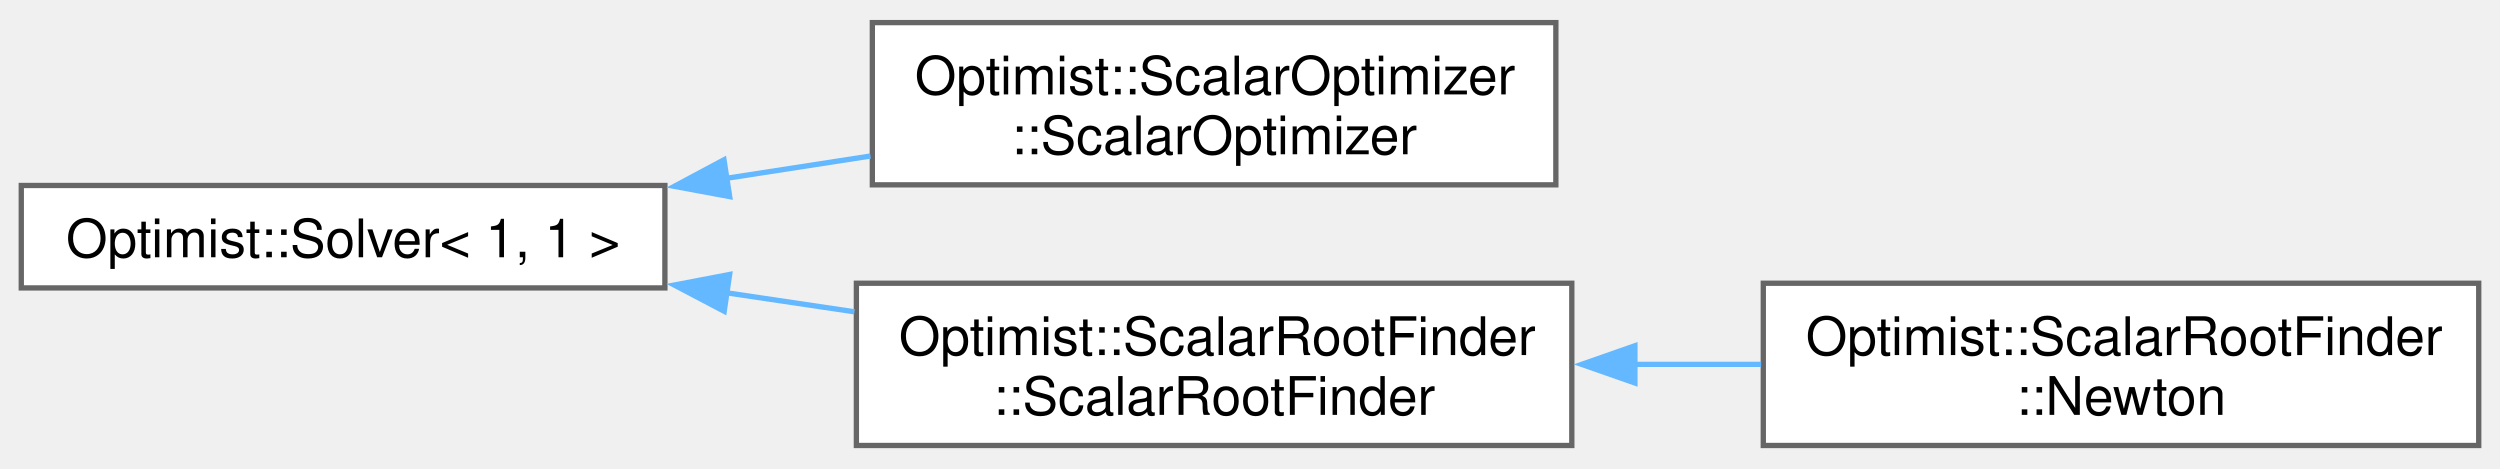
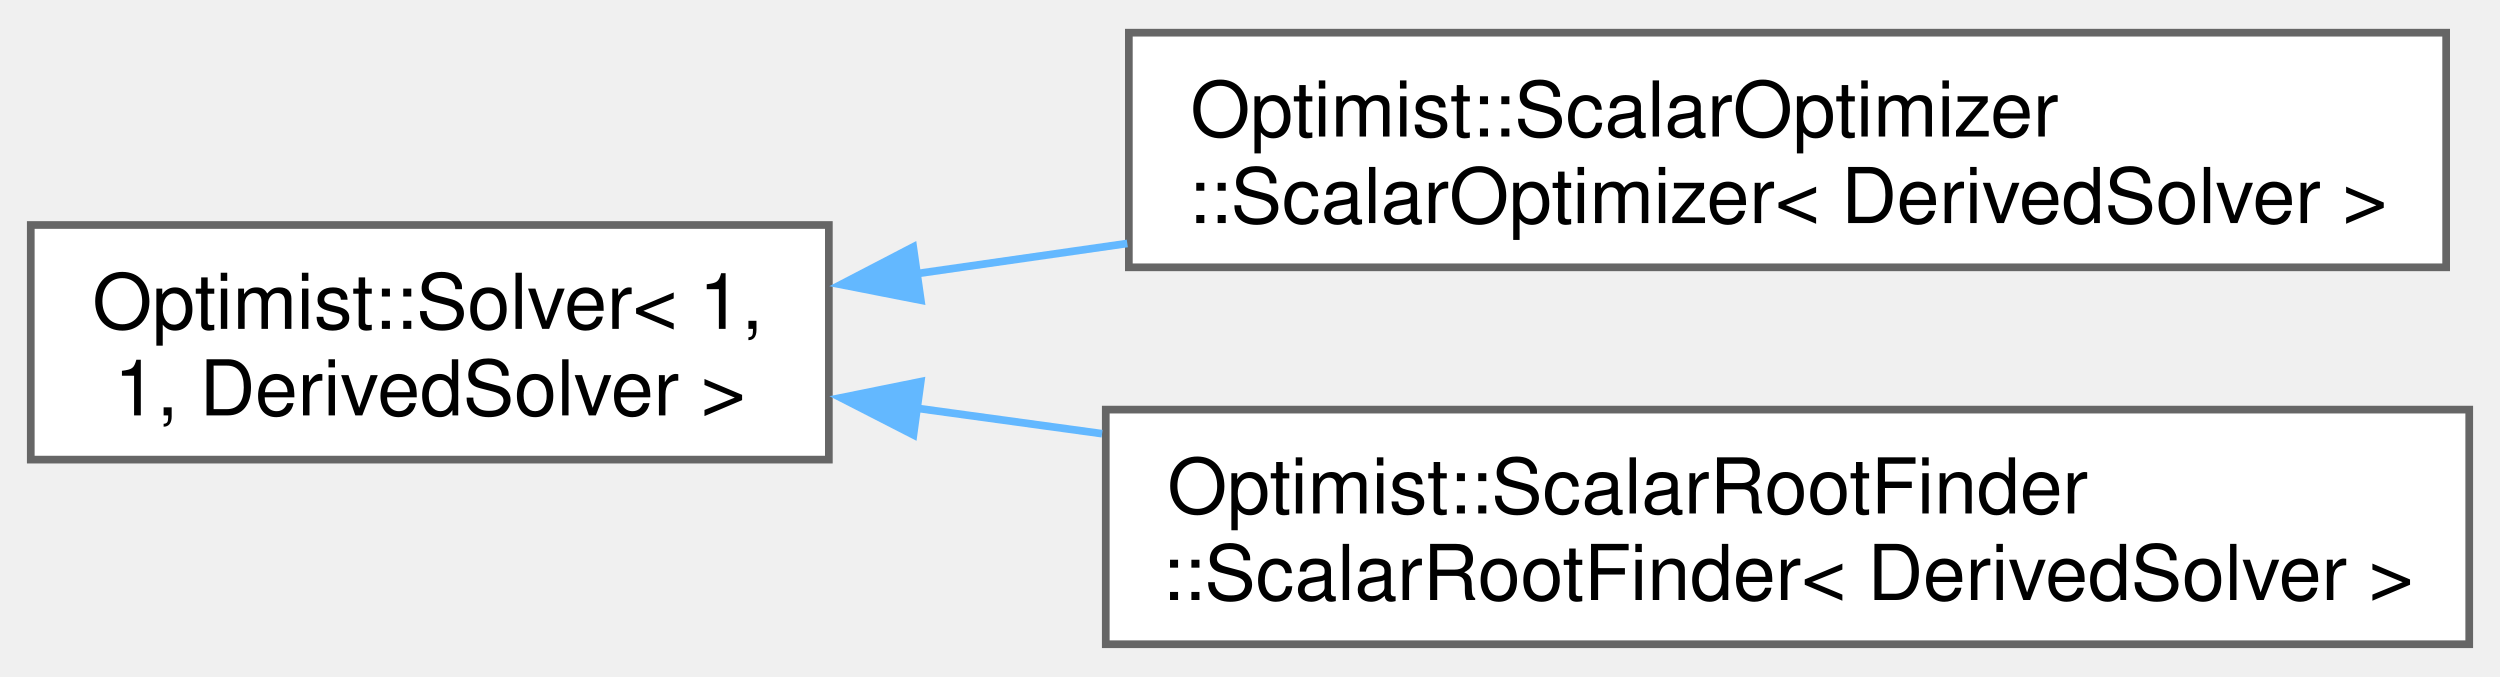
- <svg xmlns="http://www.w3.org/2000/svg" xmlns:xlink="http://www.w3.org/1999/xlink" width="470pt" height="88pt" viewBox="0.00 0.00 470.00 87.50">
+ <svg xmlns="http://www.w3.org/2000/svg" xmlns:xlink="http://www.w3.org/1999/xlink" width="325pt" height="88pt" viewBox="0.00 0.00 325.00 87.50">
  <g id="graph0" class="graph" transform="scale(1 1) rotate(0) translate(4 83.5)">
    <g id="Node000000" class="node">
      <g id="a_Node000000">
        <a xlink:href="class_optimist_1_1_solver.html" target="_top" xlink:title=" ">
-           <polygon fill="white" stroke="#666666" points="121,-48.88 0,-48.88 0,-29.62 121,-29.62 121,-48.88" />
-           <text text-anchor="middle" x="60.5" y="-35.38" font-family="Helvetica,sans-Serif" font-size="10.00">Optimist::Solver&lt; 1, 1 &gt;</text>
+           <polygon fill="white" stroke="#666666" points="103.75,-54.5 0,-54.5 0,-24 103.75,-24 103.75,-54.5" />
+           <text text-anchor="start" x="8" y="-41" font-family="Helvetica,sans-Serif" font-size="10.00">Optimist::Solver&lt; 1,</text>
+           <text text-anchor="middle" x="51.88" y="-29.75" font-family="Helvetica,sans-Serif" font-size="10.00"> 1, DerivedSolver &gt;</text>
        </a>
      </g>
    </g>
    <g id="Node000001" class="node">
      <g id="a_Node000001">
        <a xlink:href="class_optimist_1_1_scalar_optimizer_1_1_scalar_optimizer.html" target="_top" xlink:title="Class container for the scalar optimizer.">
-           <polygon fill="white" stroke="#666666" points="288.5,-79.5 160,-79.5 160,-49 288.5,-49 288.5,-79.5" />
-           <text text-anchor="start" x="168" y="-66" font-family="Helvetica,sans-Serif" font-size="10.00">Optimist::ScalarOptimizer</text>
-           <text text-anchor="middle" x="224.25" y="-54.75" font-family="Helvetica,sans-Serif" font-size="10.00">::ScalarOptimizer</text>
+           <polygon fill="white" stroke="#666666" points="314,-79.5 142.75,-79.5 142.75,-49 314,-49 314,-79.5" />
+           <text text-anchor="start" x="150.75" y="-66" font-family="Helvetica,sans-Serif" font-size="10.00">Optimist::ScalarOptimizer</text>
+           <text text-anchor="middle" x="228.38" y="-54.75" font-family="Helvetica,sans-Serif" font-size="10.00">::ScalarOptimizer&lt; DerivedSolver &gt;</text>
        </a>
      </g>
    </g>
    <g id="edge1_Node000000_Node000001" class="edge">
      <g id="a_edge1_Node000000_Node000001">
        <a xlink:title=" ">
-           <path fill="none" stroke="#63b8ff" d="M132.57,-50.23C141.58,-51.63 150.77,-53.05 159.65,-54.42" />
-           <polygon fill="#63b8ff" stroke="#63b8ff" points="133.18,-46.79 122.77,-48.72 132.11,-53.71 133.18,-46.79" />
+           <path fill="none" stroke="#63b8ff" d="M114.93,-48.14C123.89,-49.42 133.24,-50.76 142.55,-52.1" />
+           <polygon fill="#63b8ff" stroke="#63b8ff" points="115.71,-44.72 105.31,-46.76 114.72,-51.65 115.71,-44.72" />
        </a>
      </g>
    </g>
    <g id="Node000002" class="node">
      <g id="a_Node000002">
        <a xlink:href="class_optimist_1_1_scalar_root_finder_1_1_scalar_root_finder.html" target="_top" xlink:title="Class container for the scalar scalar root-finder.">
-           <polygon fill="white" stroke="#666666" points="291.5,-30.5 157,-30.5 157,0 291.5,0 291.5,-30.5" />
-           <text text-anchor="start" x="165" y="-17" font-family="Helvetica,sans-Serif" font-size="10.00">Optimist::ScalarRootFinder</text>
-           <text text-anchor="middle" x="224.25" y="-5.75" font-family="Helvetica,sans-Serif" font-size="10.00">::ScalarRootFinder</text>
+           <polygon fill="white" stroke="#666666" points="317,-30.5 139.75,-30.5 139.75,0 317,0 317,-30.5" />
+           <text text-anchor="start" x="147.75" y="-17" font-family="Helvetica,sans-Serif" font-size="10.00">Optimist::ScalarRootFinder</text>
+           <text text-anchor="middle" x="228.38" y="-5.75" font-family="Helvetica,sans-Serif" font-size="10.00">::ScalarRootFinder&lt; DerivedSolver &gt;</text>
        </a>
      </g>
    </g>
    <g id="edge2_Node000000_Node000002" class="edge">
      <g id="a_edge2_Node000000_Node000002">
        <a xlink:title=" ">
-           <path fill="none" stroke="#63b8ff" d="M132.49,-28.72C140.52,-27.53 148.68,-26.31 156.64,-25.13" />
-           <polygon fill="#63b8ff" stroke="#63b8ff" points="132.15,-25.23 122.77,-30.16 133.17,-32.15 132.15,-25.23" />
-         </a>
-       </g>
-     </g>
-     <g id="Node000003" class="node">
-       <g id="a_Node000003">
-         <a xlink:href="class_optimist_1_1_scalar_root_finder_1_1_newton.html" target="_top" xlink:title="Class container for the Newton's method.">
-           <polygon fill="white" stroke="#666666" points="462,-30.5 327.5,-30.5 327.5,0 462,0 462,-30.5" />
-           <text text-anchor="start" x="335.5" y="-17" font-family="Helvetica,sans-Serif" font-size="10.00">Optimist::ScalarRootFinder</text>
-           <text text-anchor="middle" x="394.75" y="-5.75" font-family="Helvetica,sans-Serif" font-size="10.00">::Newton</text>
-         </a>
-       </g>
-     </g>
-     <g id="edge3_Node000002_Node000003" class="edge">
-       <g id="a_edge3_Node000002_Node000003">
-         <a xlink:title=" ">
-           <path fill="none" stroke="#63b8ff" d="M303.1,-15.25C311.11,-15.25 319.21,-15.25 327.09,-15.25" />
-           <polygon fill="#63b8ff" stroke="#63b8ff" points="303.36,-11.75 293.36,-15.25 303.36,-18.75 303.36,-11.75" />
+           <path fill="none" stroke="#63b8ff" d="M115.09,-30.69C122.95,-29.61 131.1,-28.49 139.27,-27.37" />
+           <polygon fill="#63b8ff" stroke="#63b8ff" points="114.75,-27.21 105.32,-32.04 115.7,-34.14 114.75,-27.21" />
        </a>
      </g>
    </g>
  </g>
</svg>
